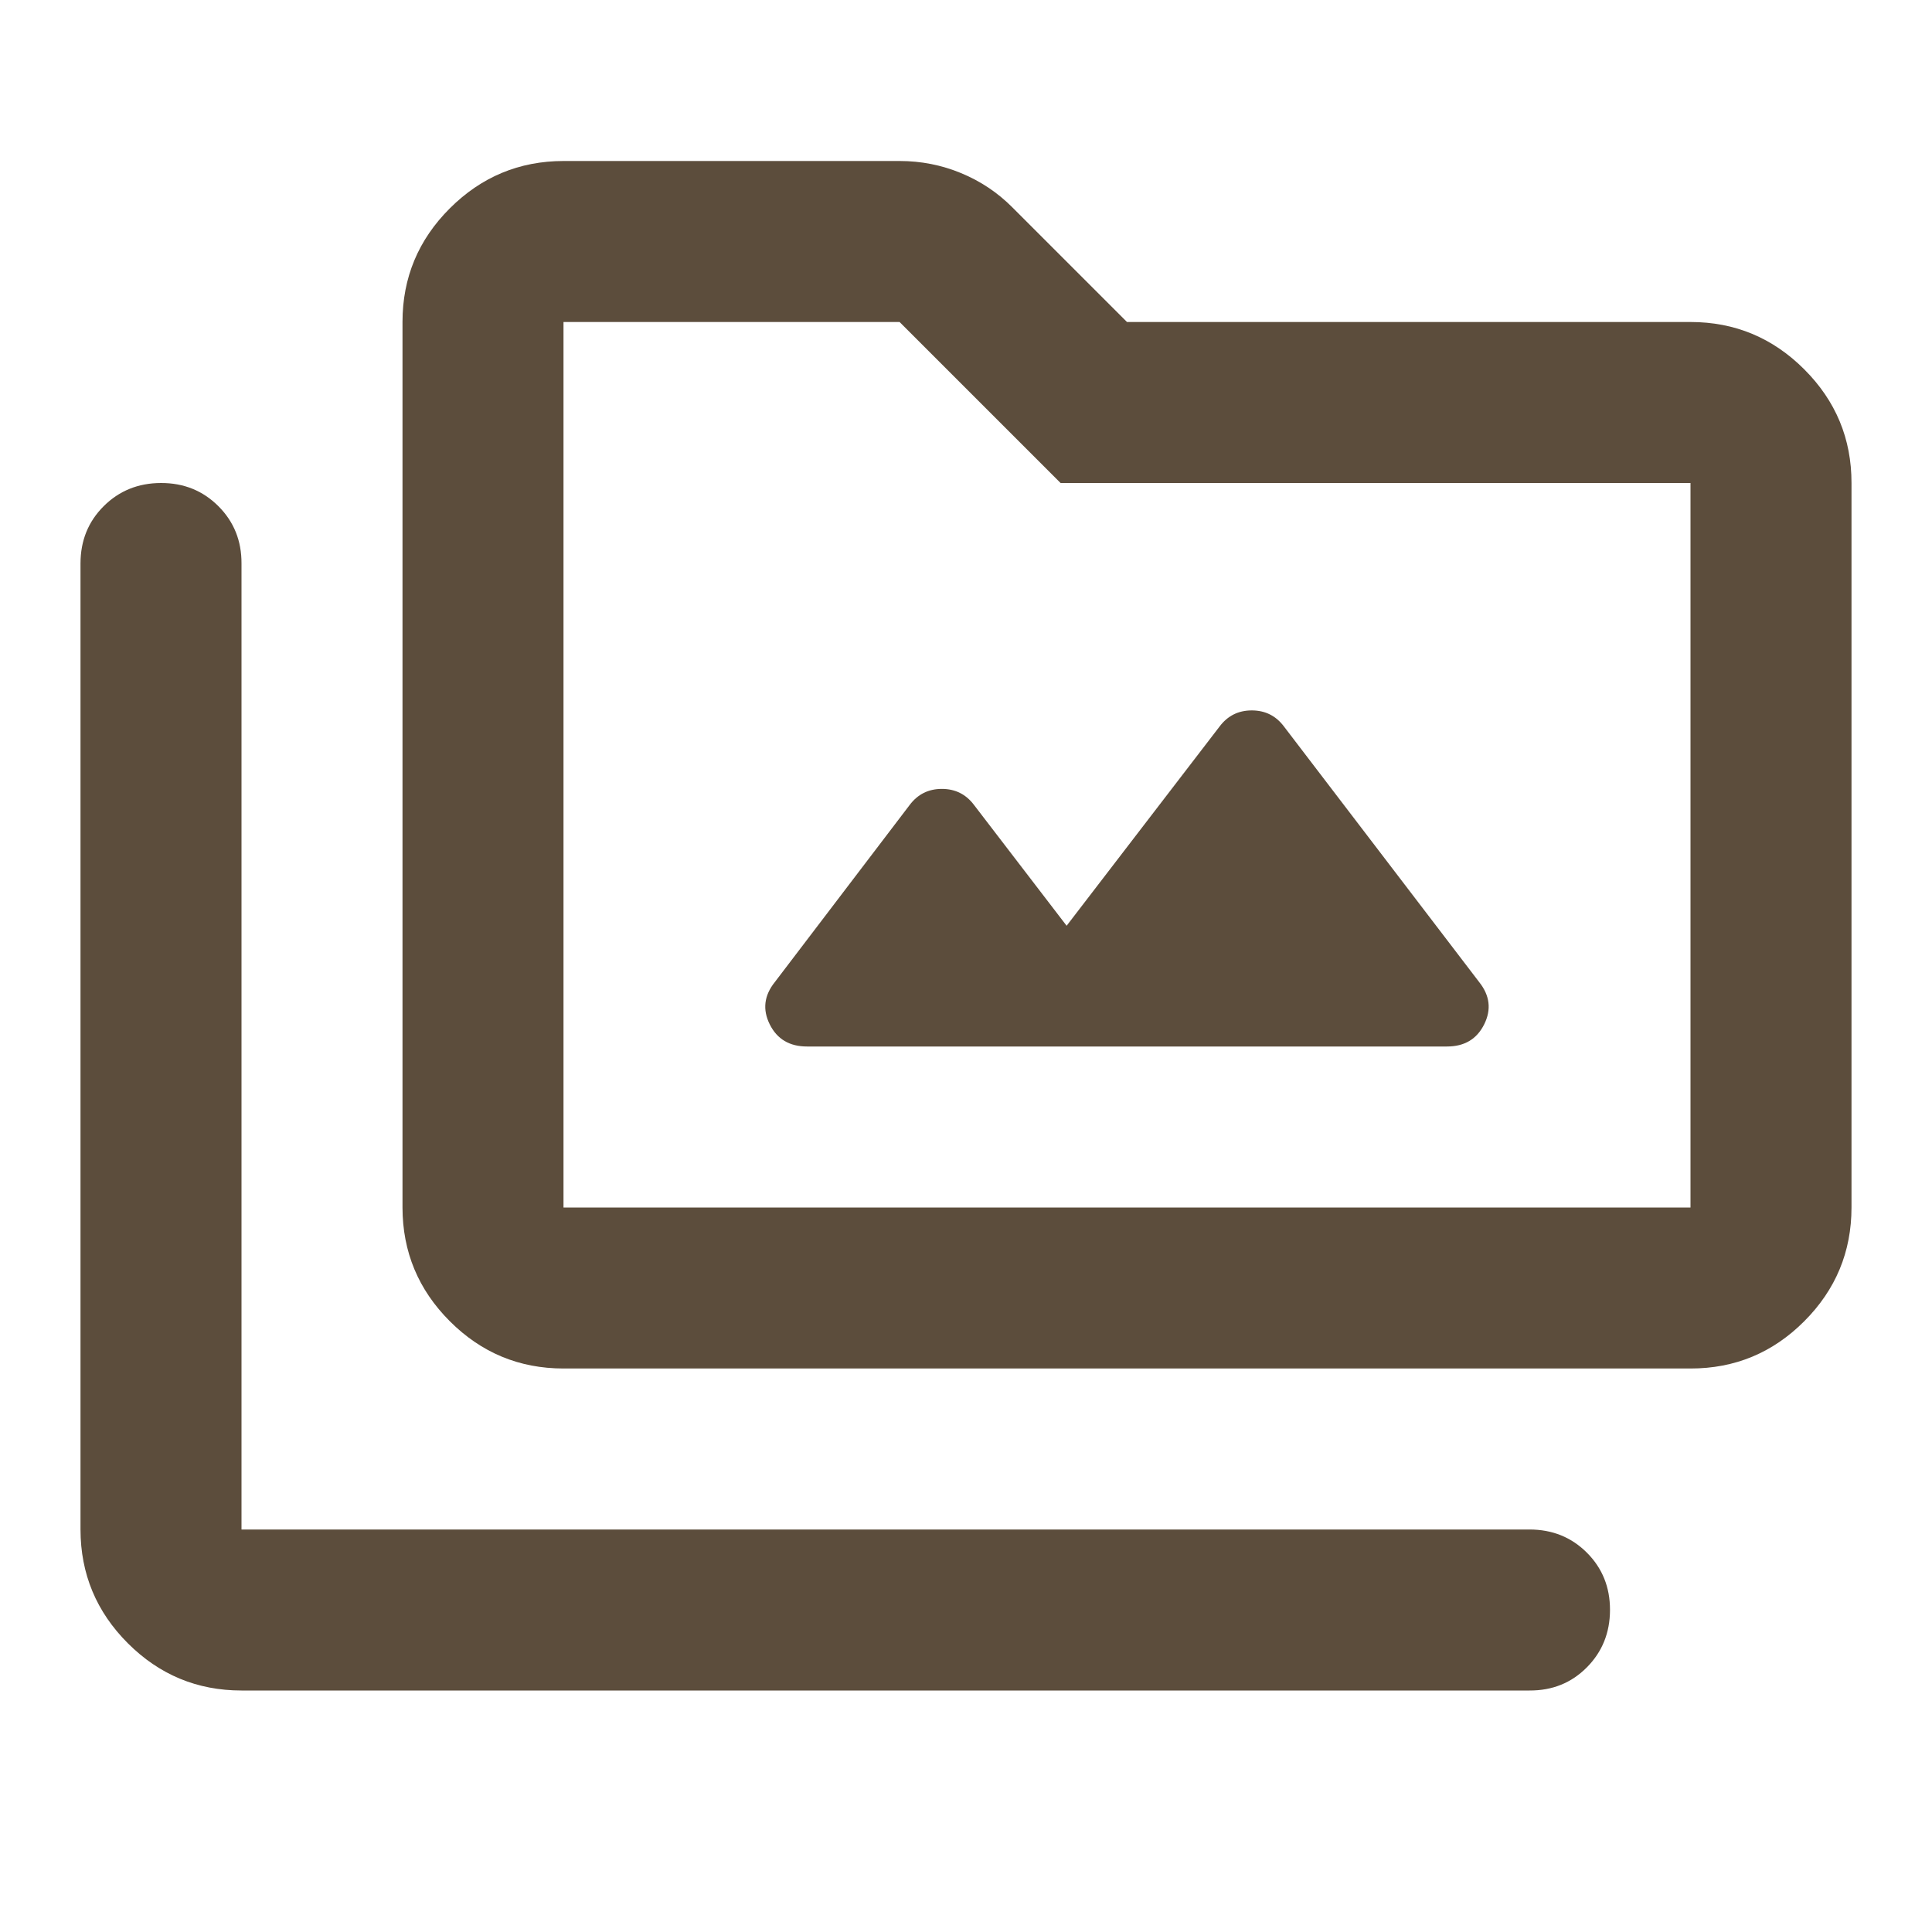
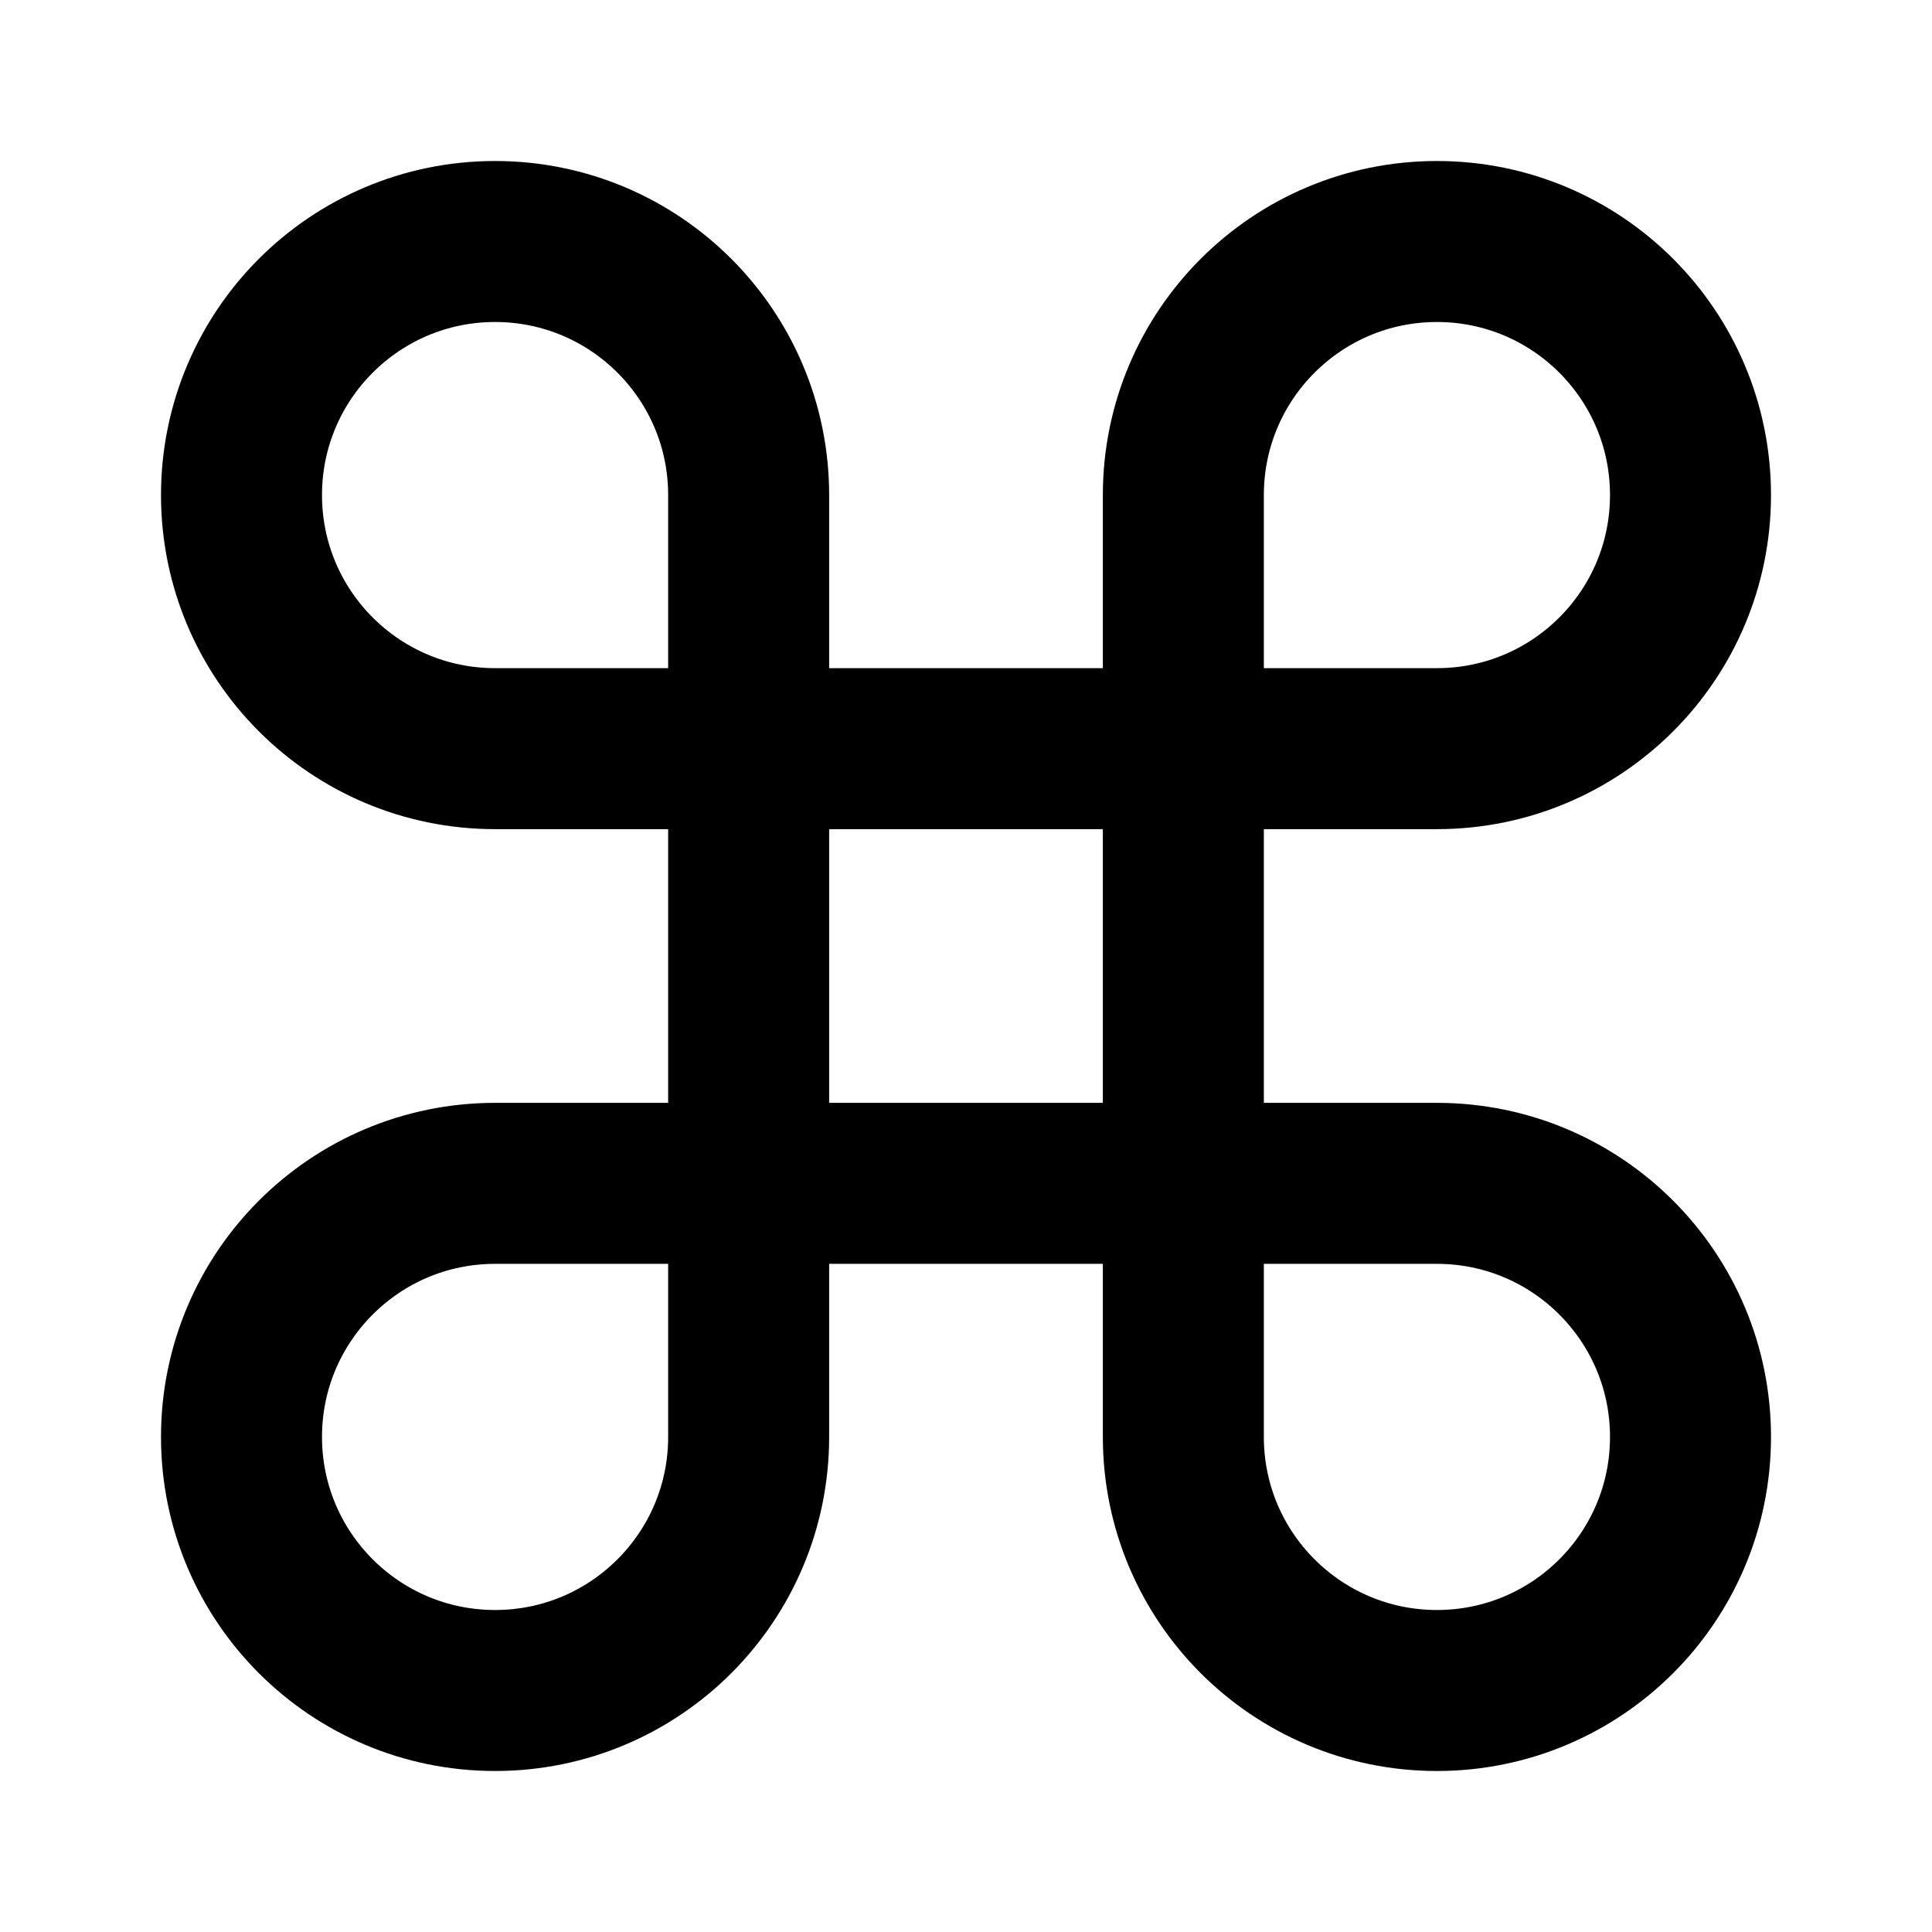
- <svg xmlns="http://www.w3.org/2000/svg" width="24" height="24" viewBox="0 0 24 24">
-   <path fill="#5c4d3c" d="M3 21q-.825 0-1.412-.587T1 19V7q0-.425.288-.712T2 6t.713.288T3 7v12h16q.425 0 .713.288T20 20t-.288.713T19 21zm4-4q-.825 0-1.412-.587T5 15V4q0-.825.588-1.412T7 2h4.175q.4 0 .763.15t.637.425L14 4h7q.825 0 1.413.588T23 6v9q0 .825-.587 1.413T21 17zm0-2h14V6h-7.825l-2-2H7zm0 0V4zm6.25-3.5L12.1 10q-.15-.2-.4-.2t-.4.2l-1.675 2.2q-.2.25-.063.525t.463.275h7.95q.325 0 .462-.275t-.062-.525L15.95 9.025q-.15-.2-.4-.2t-.4.2z" />
+ <svg xmlns="http://www.w3.org/2000/svg" width="256px" height="256px" viewBox="0 0 24 24" fill="none">
+   <g id="SVGRepo_bgCarrier" stroke-width="0" />
+   <g id="SVGRepo_tracerCarrier" stroke-linecap="round" stroke-linejoin="round" />
+   <g id="SVGRepo_iconCarrier">
+     <path d="M9.3 17.85C9.3 19.59 7.89 21 6.15 21C4.41 21 3 19.59 3 17.85C3 16.11 4.41 14.7 6.15 14.7H17.85C19.59 14.7 21 16.11 21 17.85C21 19.59 19.59 21 17.85 21C16.11 21 14.7 19.59 14.7 17.85V6.15C14.7 4.41 16.11 3 17.85 3C19.59 3 21 4.41 21 6.15C21 7.89 19.59 9.3 17.85 9.3H6.15C4.41 9.3 3 7.89 3 6.15C3 4.41 4.41 3 6.15 3C7.89 3 9.3 4.41 9.3 6.15V17.85Z" stroke="#000000" stroke-width="2" />
+   </g>
</svg>
